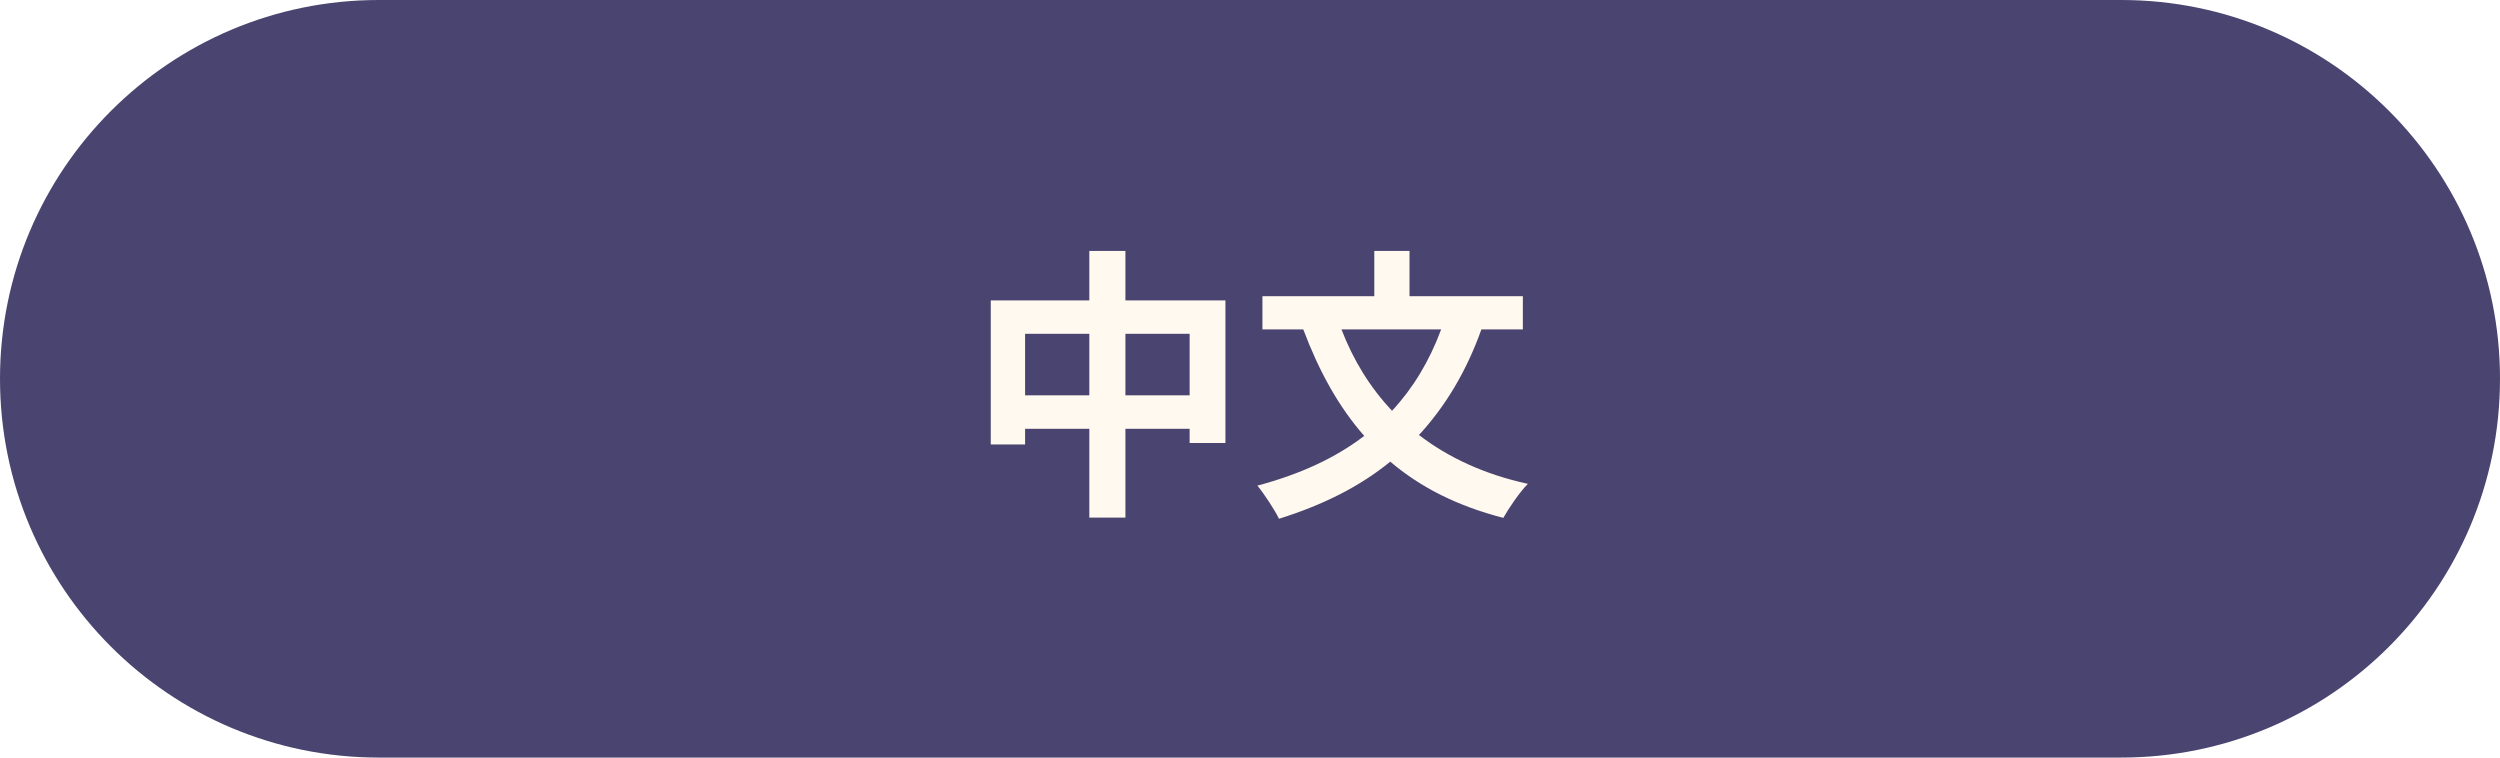
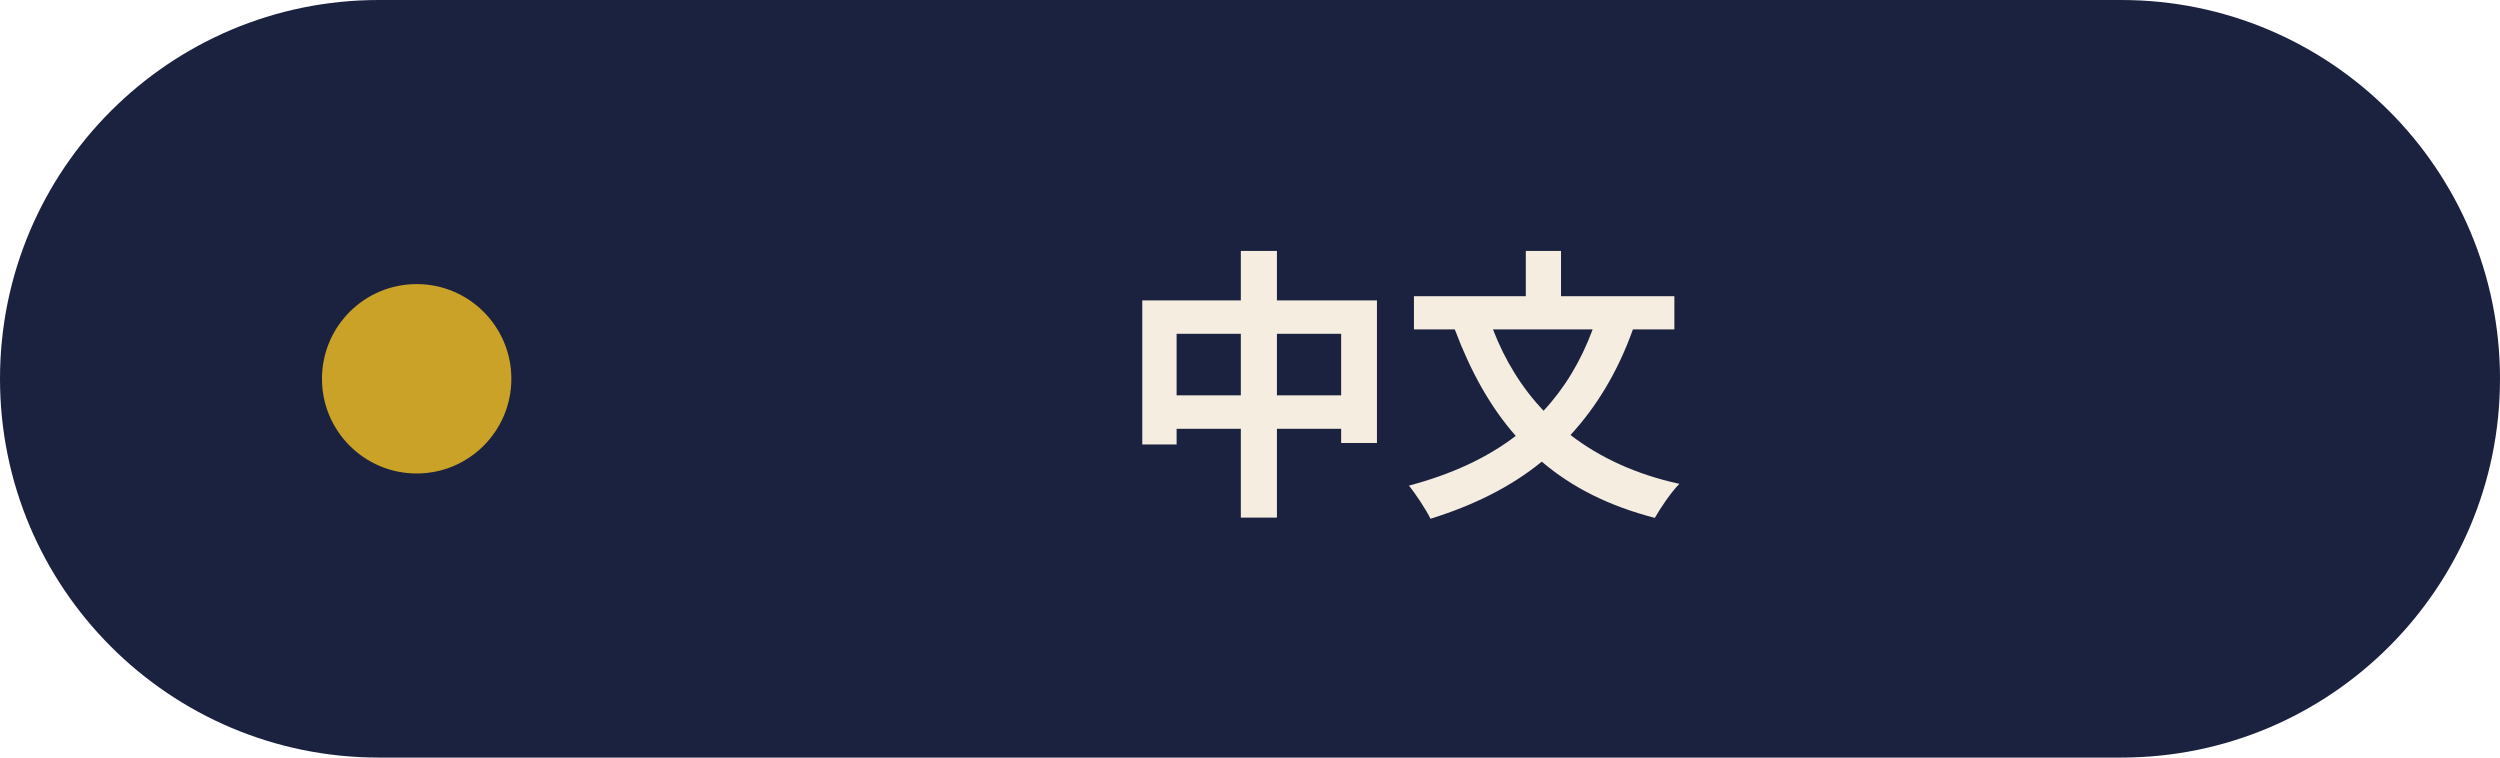
<svg xmlns="http://www.w3.org/2000/svg" width="132" height="40" viewBox="0 0 132 40" role="img" aria-labelledby="title">
-   <rect width="132" height="40" rx="20" fill="#4A4470" />
-   <text x="66" y="26" text-anchor="middle" font-family="-apple-system,BlinkMacSystemFont,'Segoe UI','PingFang SC','Hiragino Sans GB','Microsoft YaHei',sans-serif" font-size="15" font-weight="750" fill="#FFF9EF">中文</text>
+   <rect width="132" height="40" rx="20" fill="#1B2240" />
+   <circle cx="22" cy="20" r="5" fill="#C9A227" />
+   <text x="74" y="26" text-anchor="middle" font-family="-apple-system,BlinkMacSystemFont,'Segoe UI','PingFang SC','Hiragino Sans GB','Microsoft YaHei',sans-serif" font-size="15" font-weight="750" fill="#F4EDE0">中文</text>
</svg>
